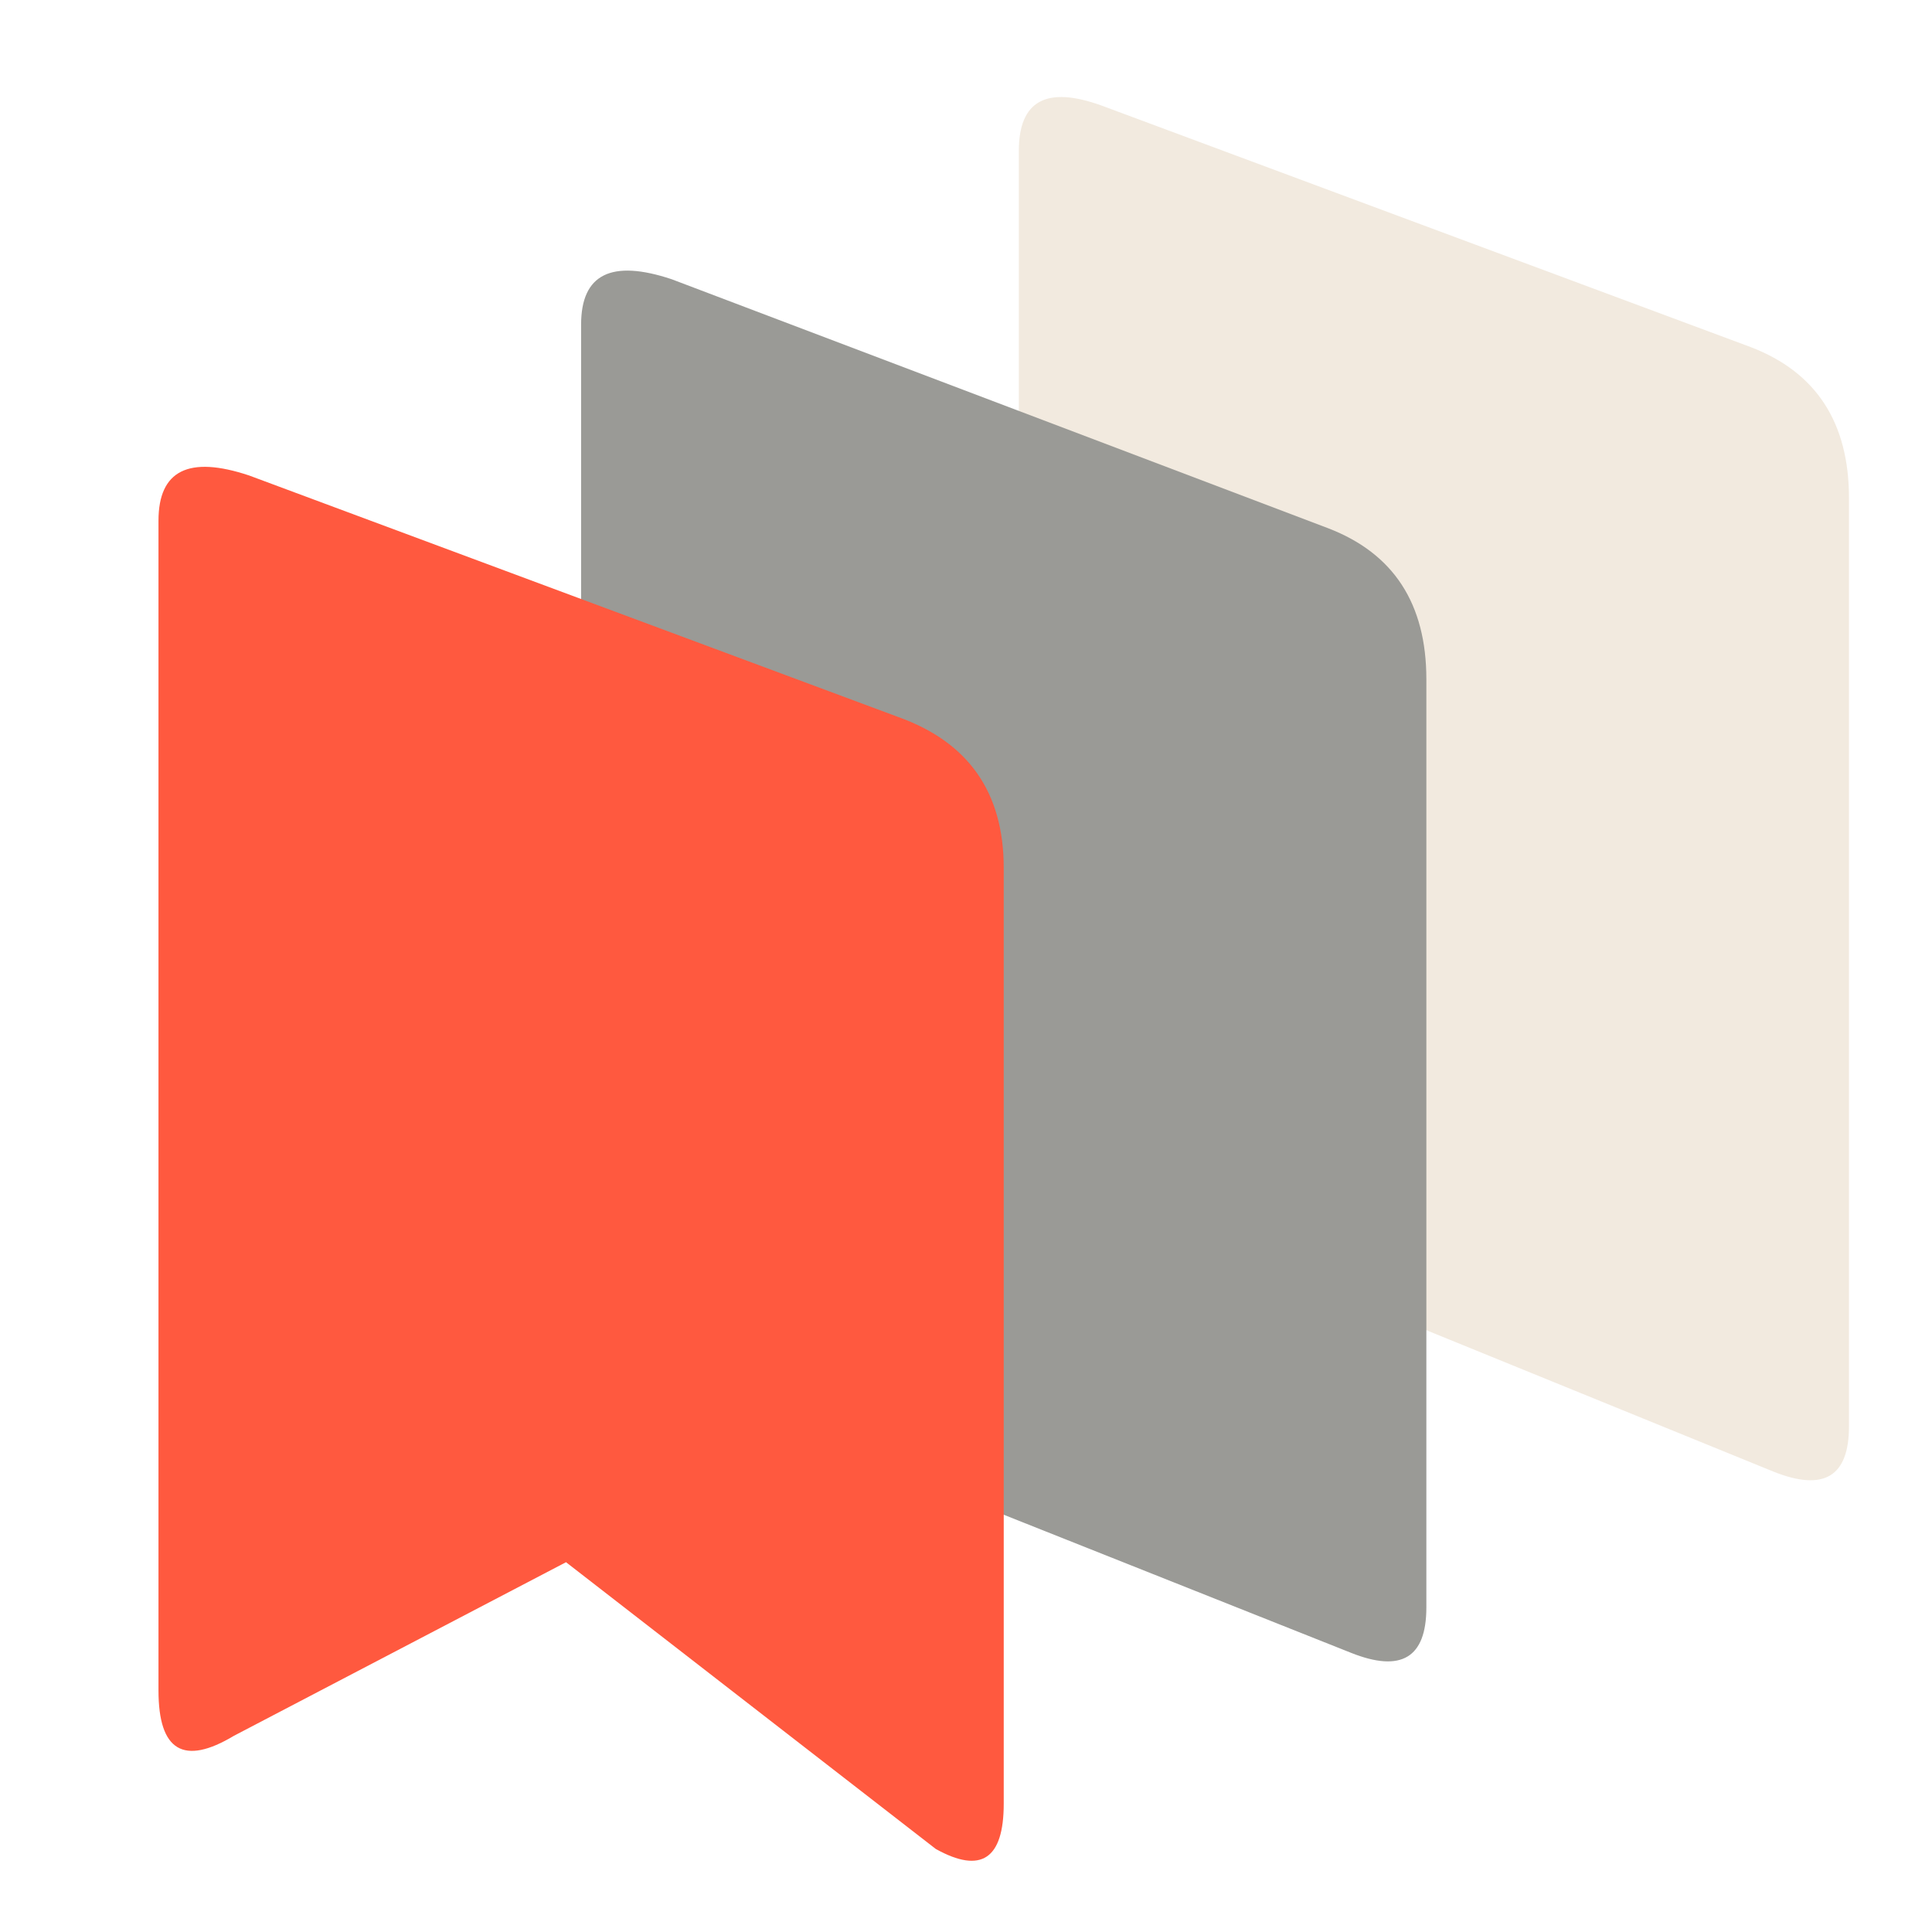
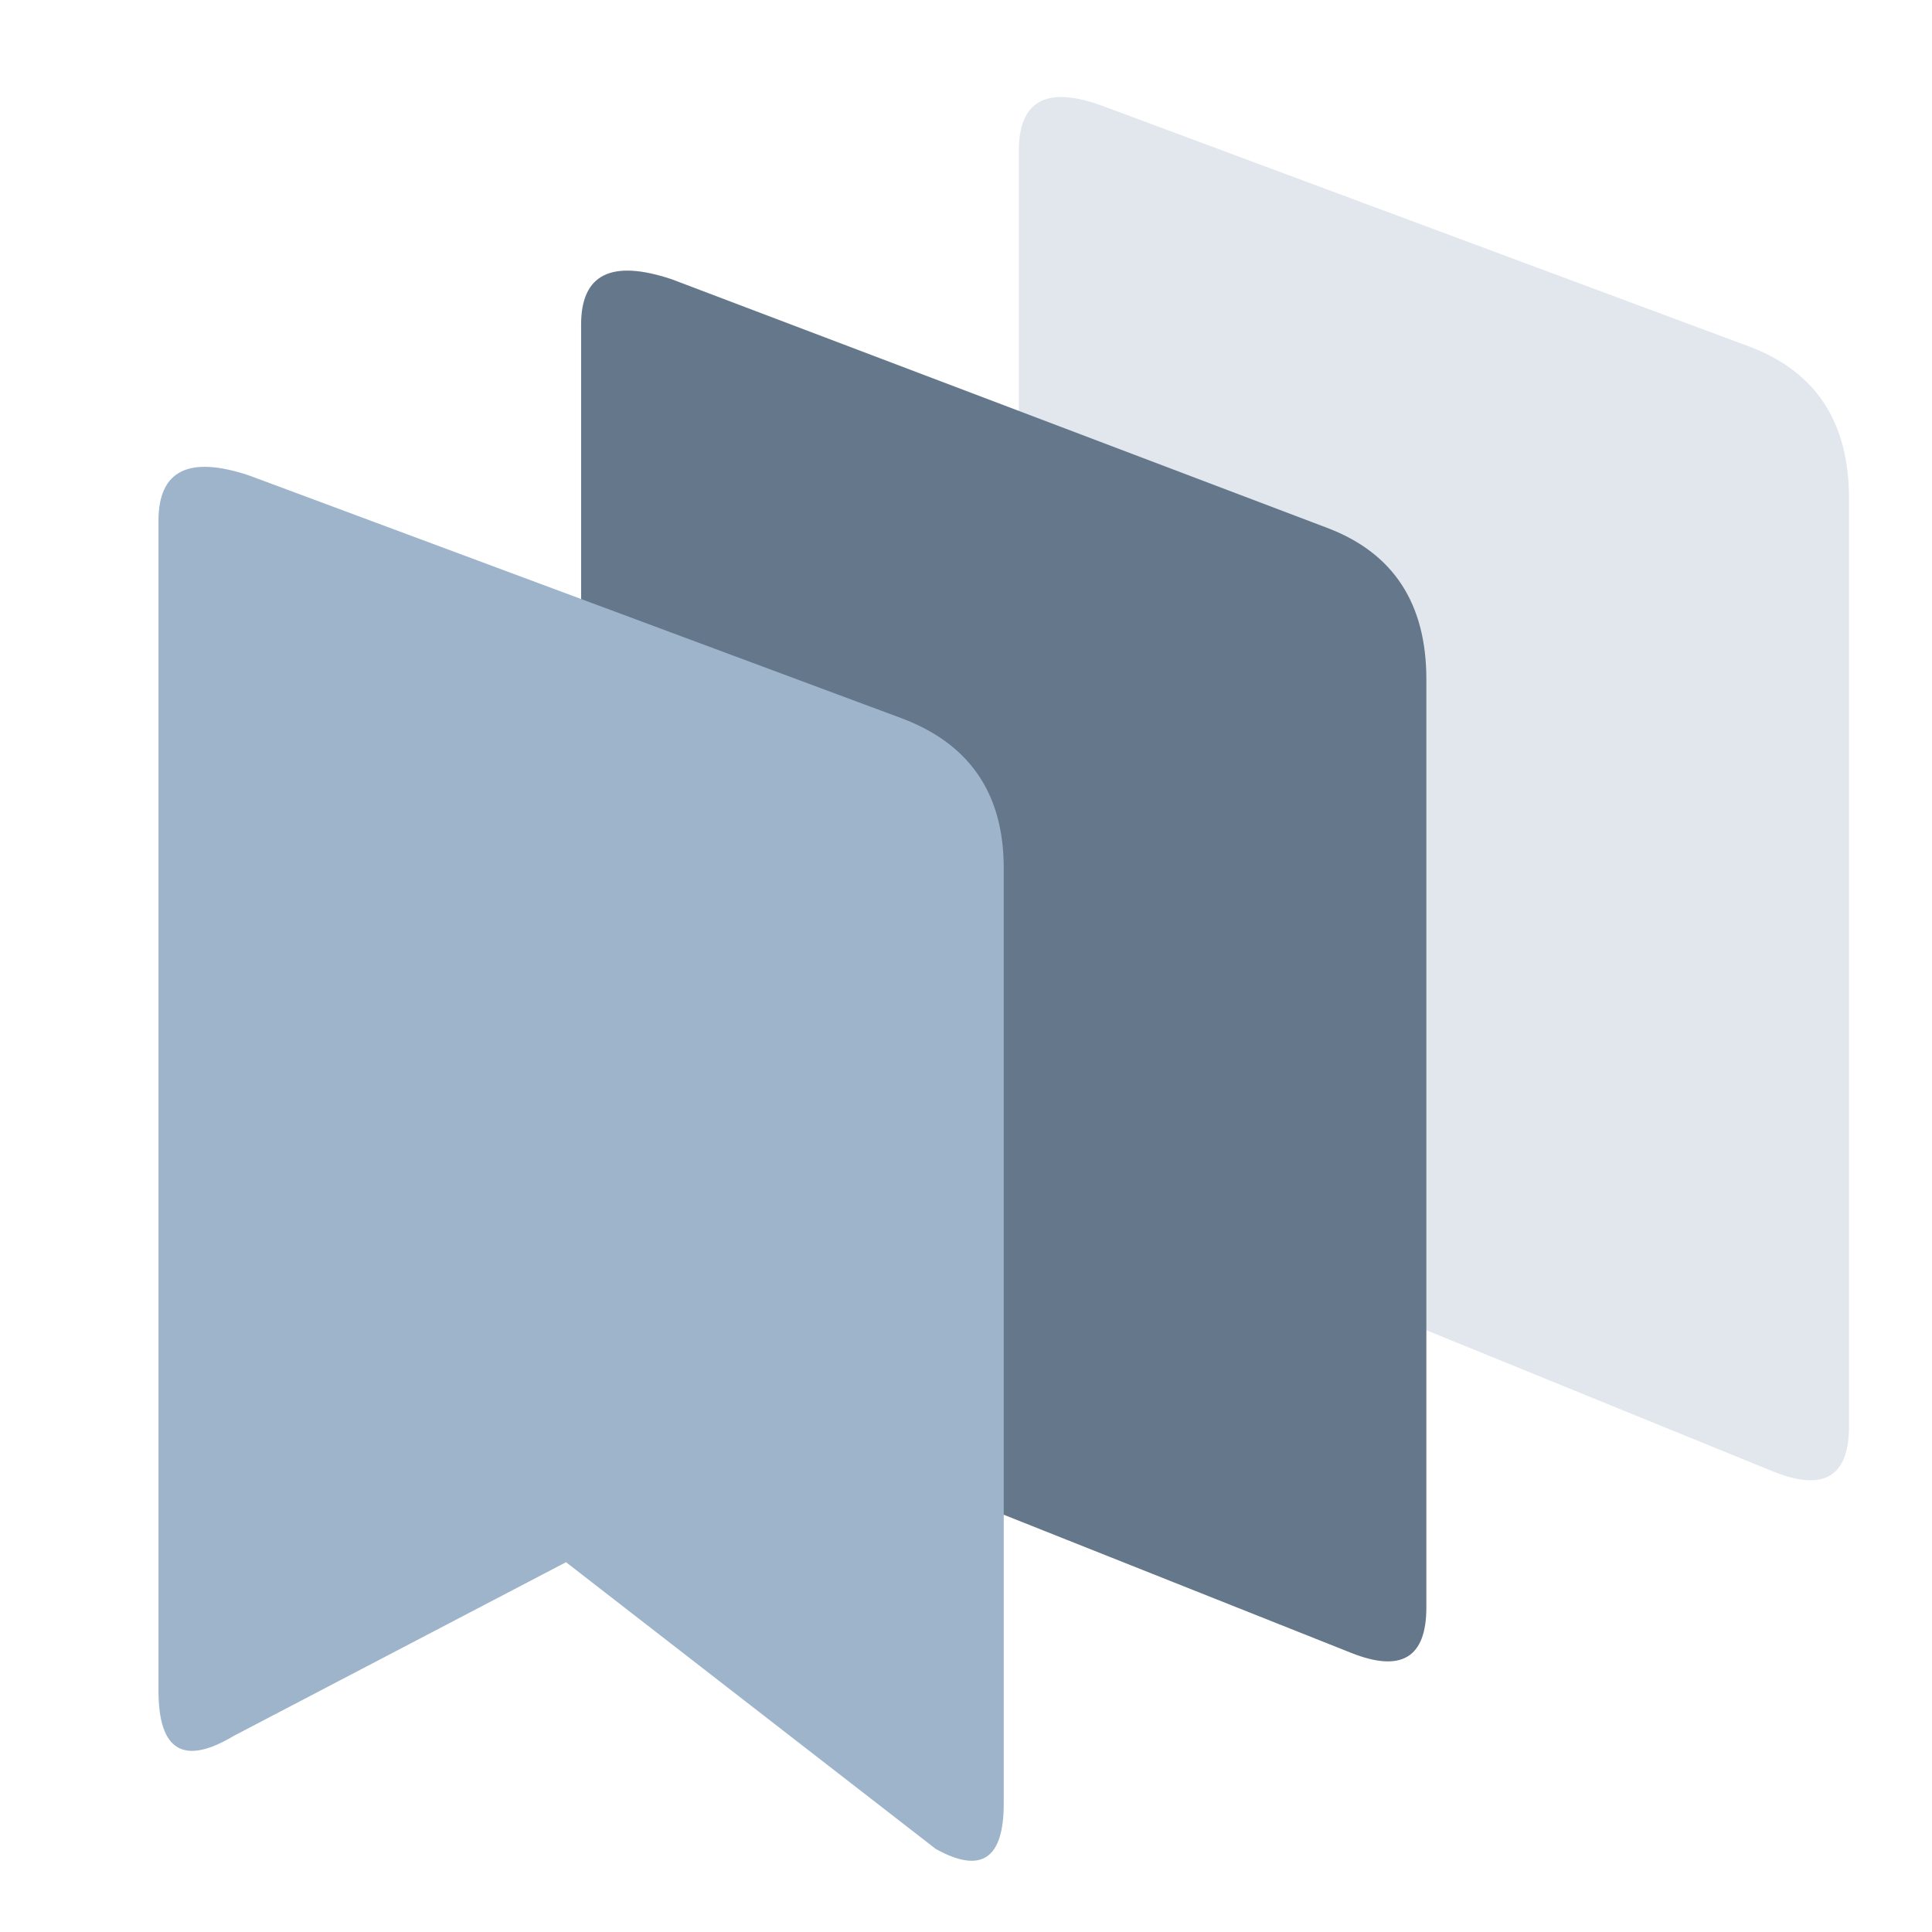
<svg xmlns="http://www.w3.org/2000/svg" width="256" height="256" viewBox="0 0 256 256" role="img" aria-label="DockNest">
  <g transform="translate(11,8)">
-     <path fill="#F2EADF" d="M124 12 Q124 2 135 6 L221 38 Q234 43 234 58 L234 181 Q234 191 224 187 L143 154 Q124 147 124 132Z" />
-     <path fill="#9A9A96" d="M66 35 Q66 25 78 29 L165 62 Q178 67 178 82 L178 205 Q178 215 168 211 L85 178 Q66 171 66 156Z" />
-     <path fill="#FF593F" d="M10 61 Q10 51 22 55 L108 87 Q122 92 122 107 L122 231 Q122 242 113 237 L64 199 L20 222 Q10 228 10 216Z" />
+     <path fill="#E1E7ED" d="M124 12 Q124 2 135 6 L221 38 Q234 43 234 58 L234 181 Q234 191 224 187 L143 154 Q124 147 124 132Z" />
+     <path fill="#65778B" d="M66 35 Q66 25 78 29 L165 62 Q178 67 178 82 L178 205 Q178 215 168 211 L85 178 Q66 171 66 156Z" />
+     <path fill="#9DB4CB" d="M10 61 Q10 51 22 55 L108 87 Q122 92 122 107 L122 231 Q122 242 113 237 L64 199 L20 222 Q10 228 10 216Z" />
  </g>
</svg>
